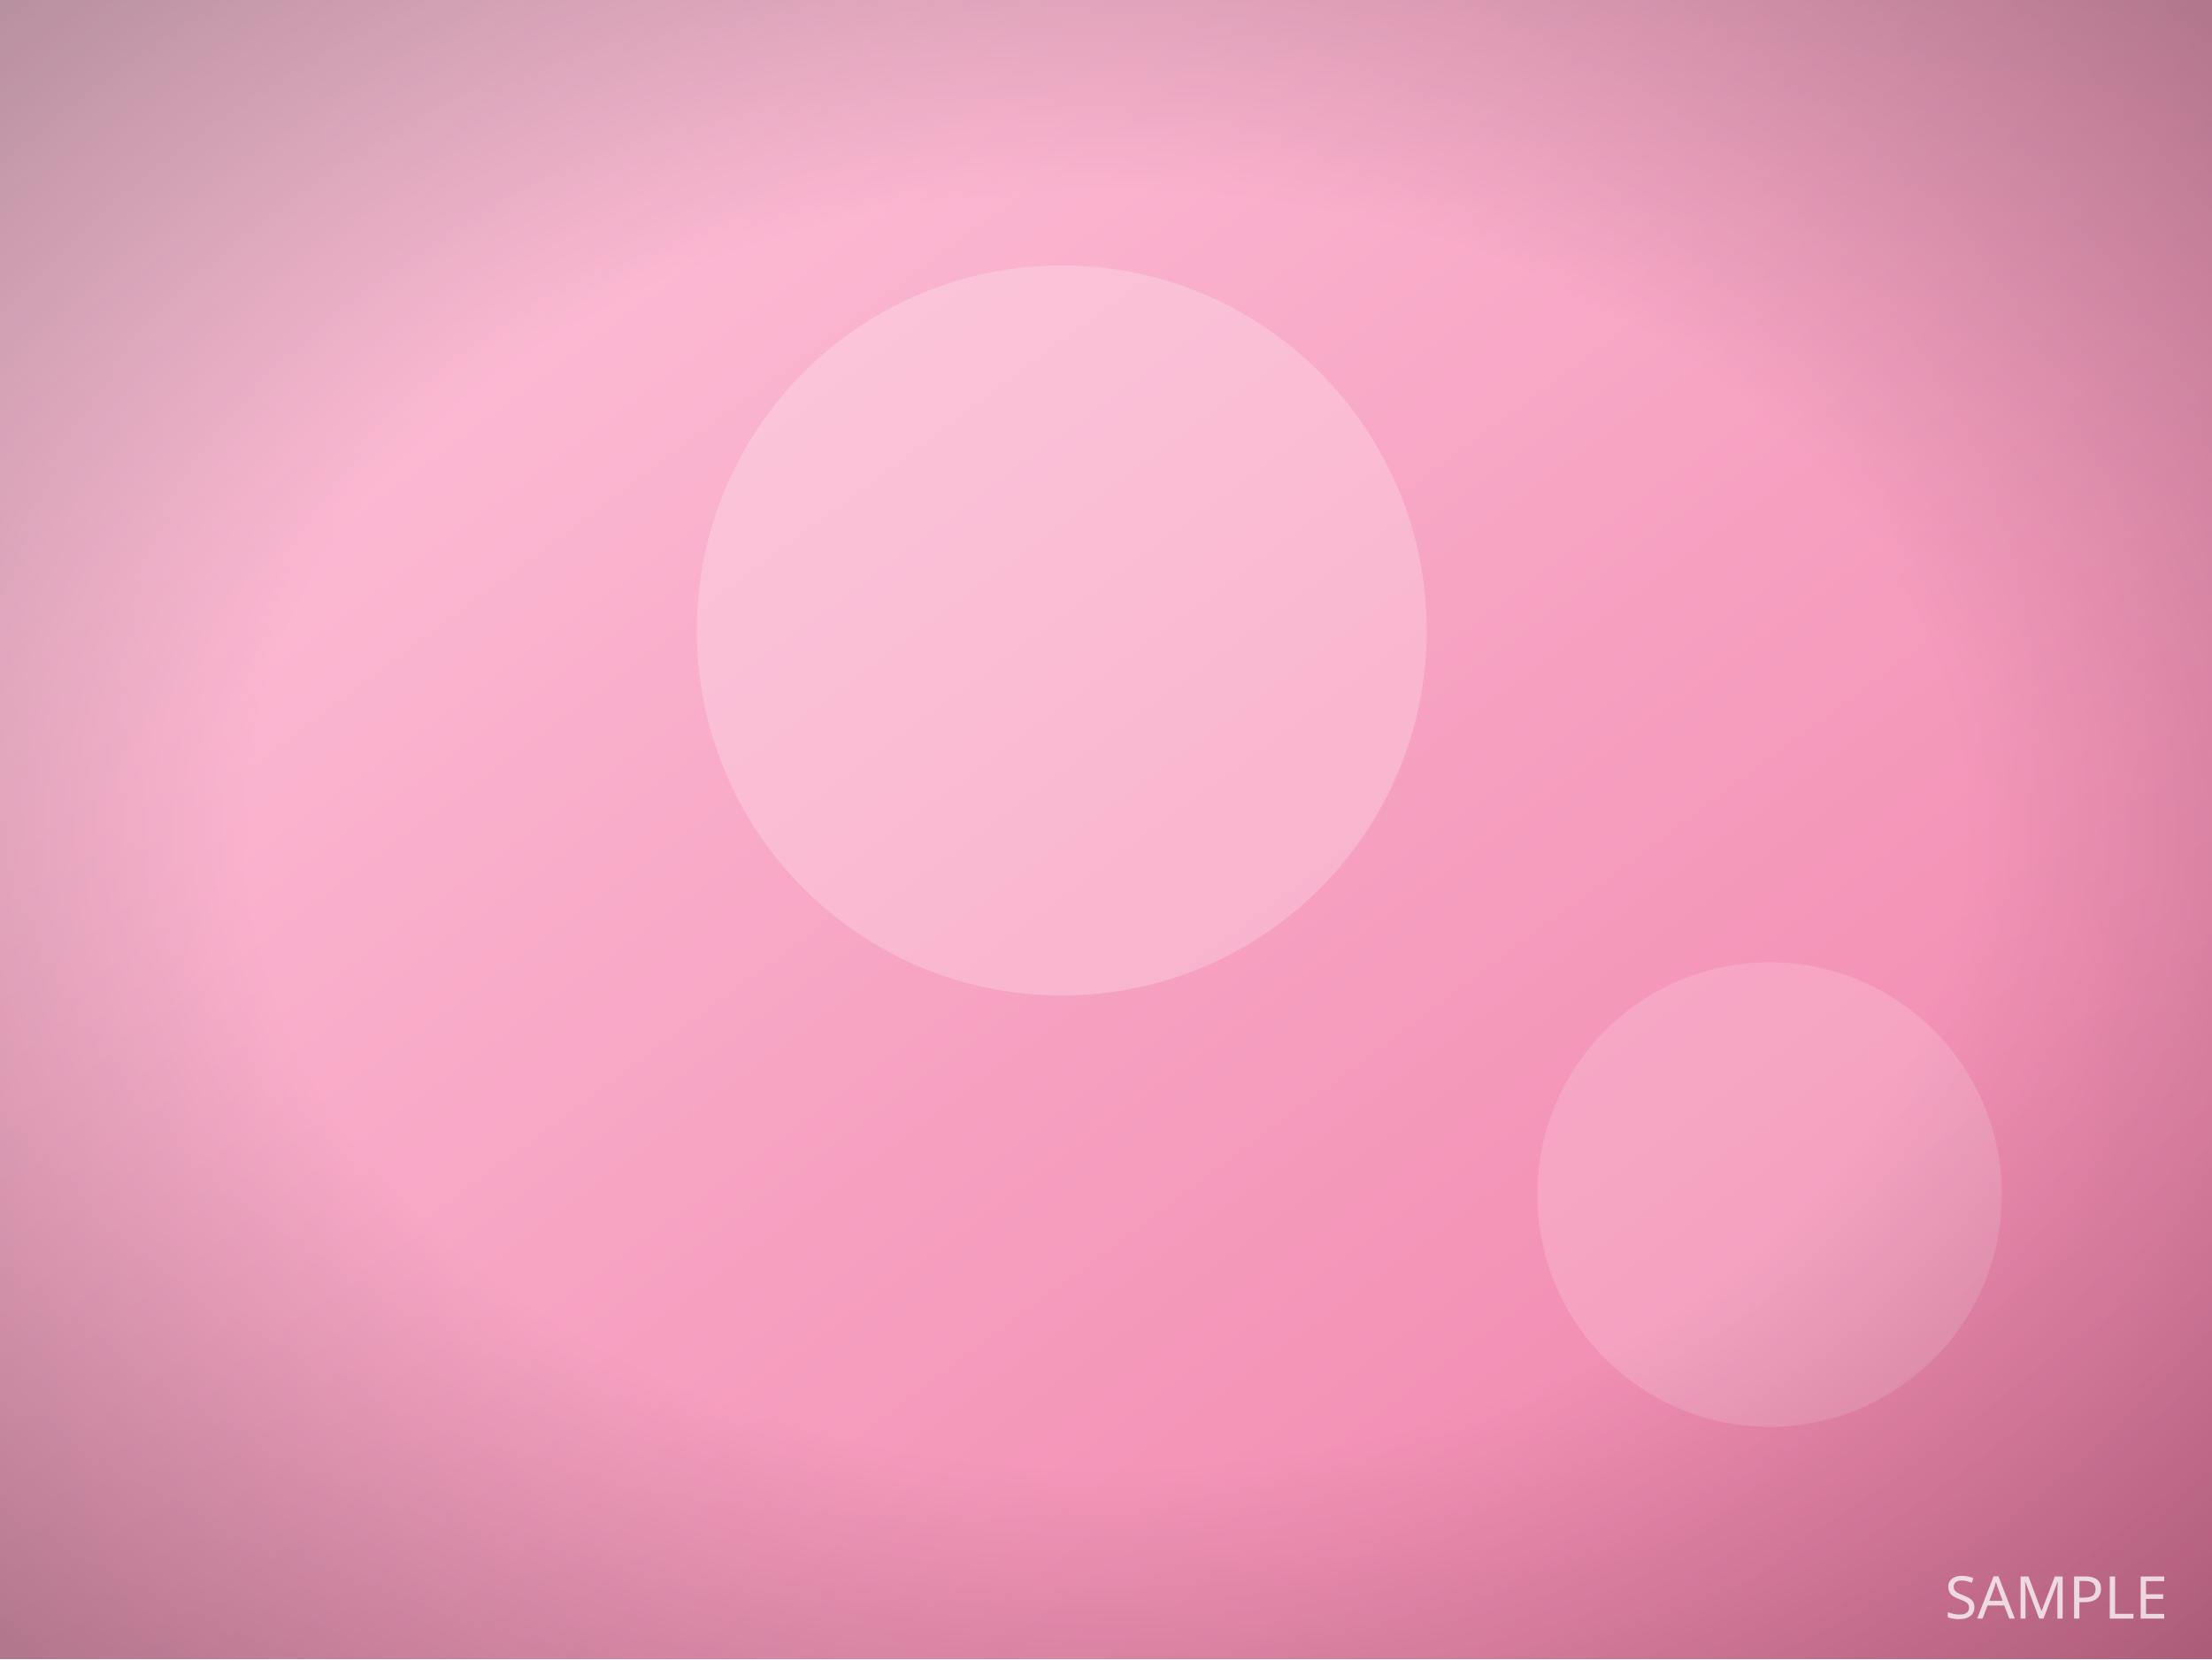
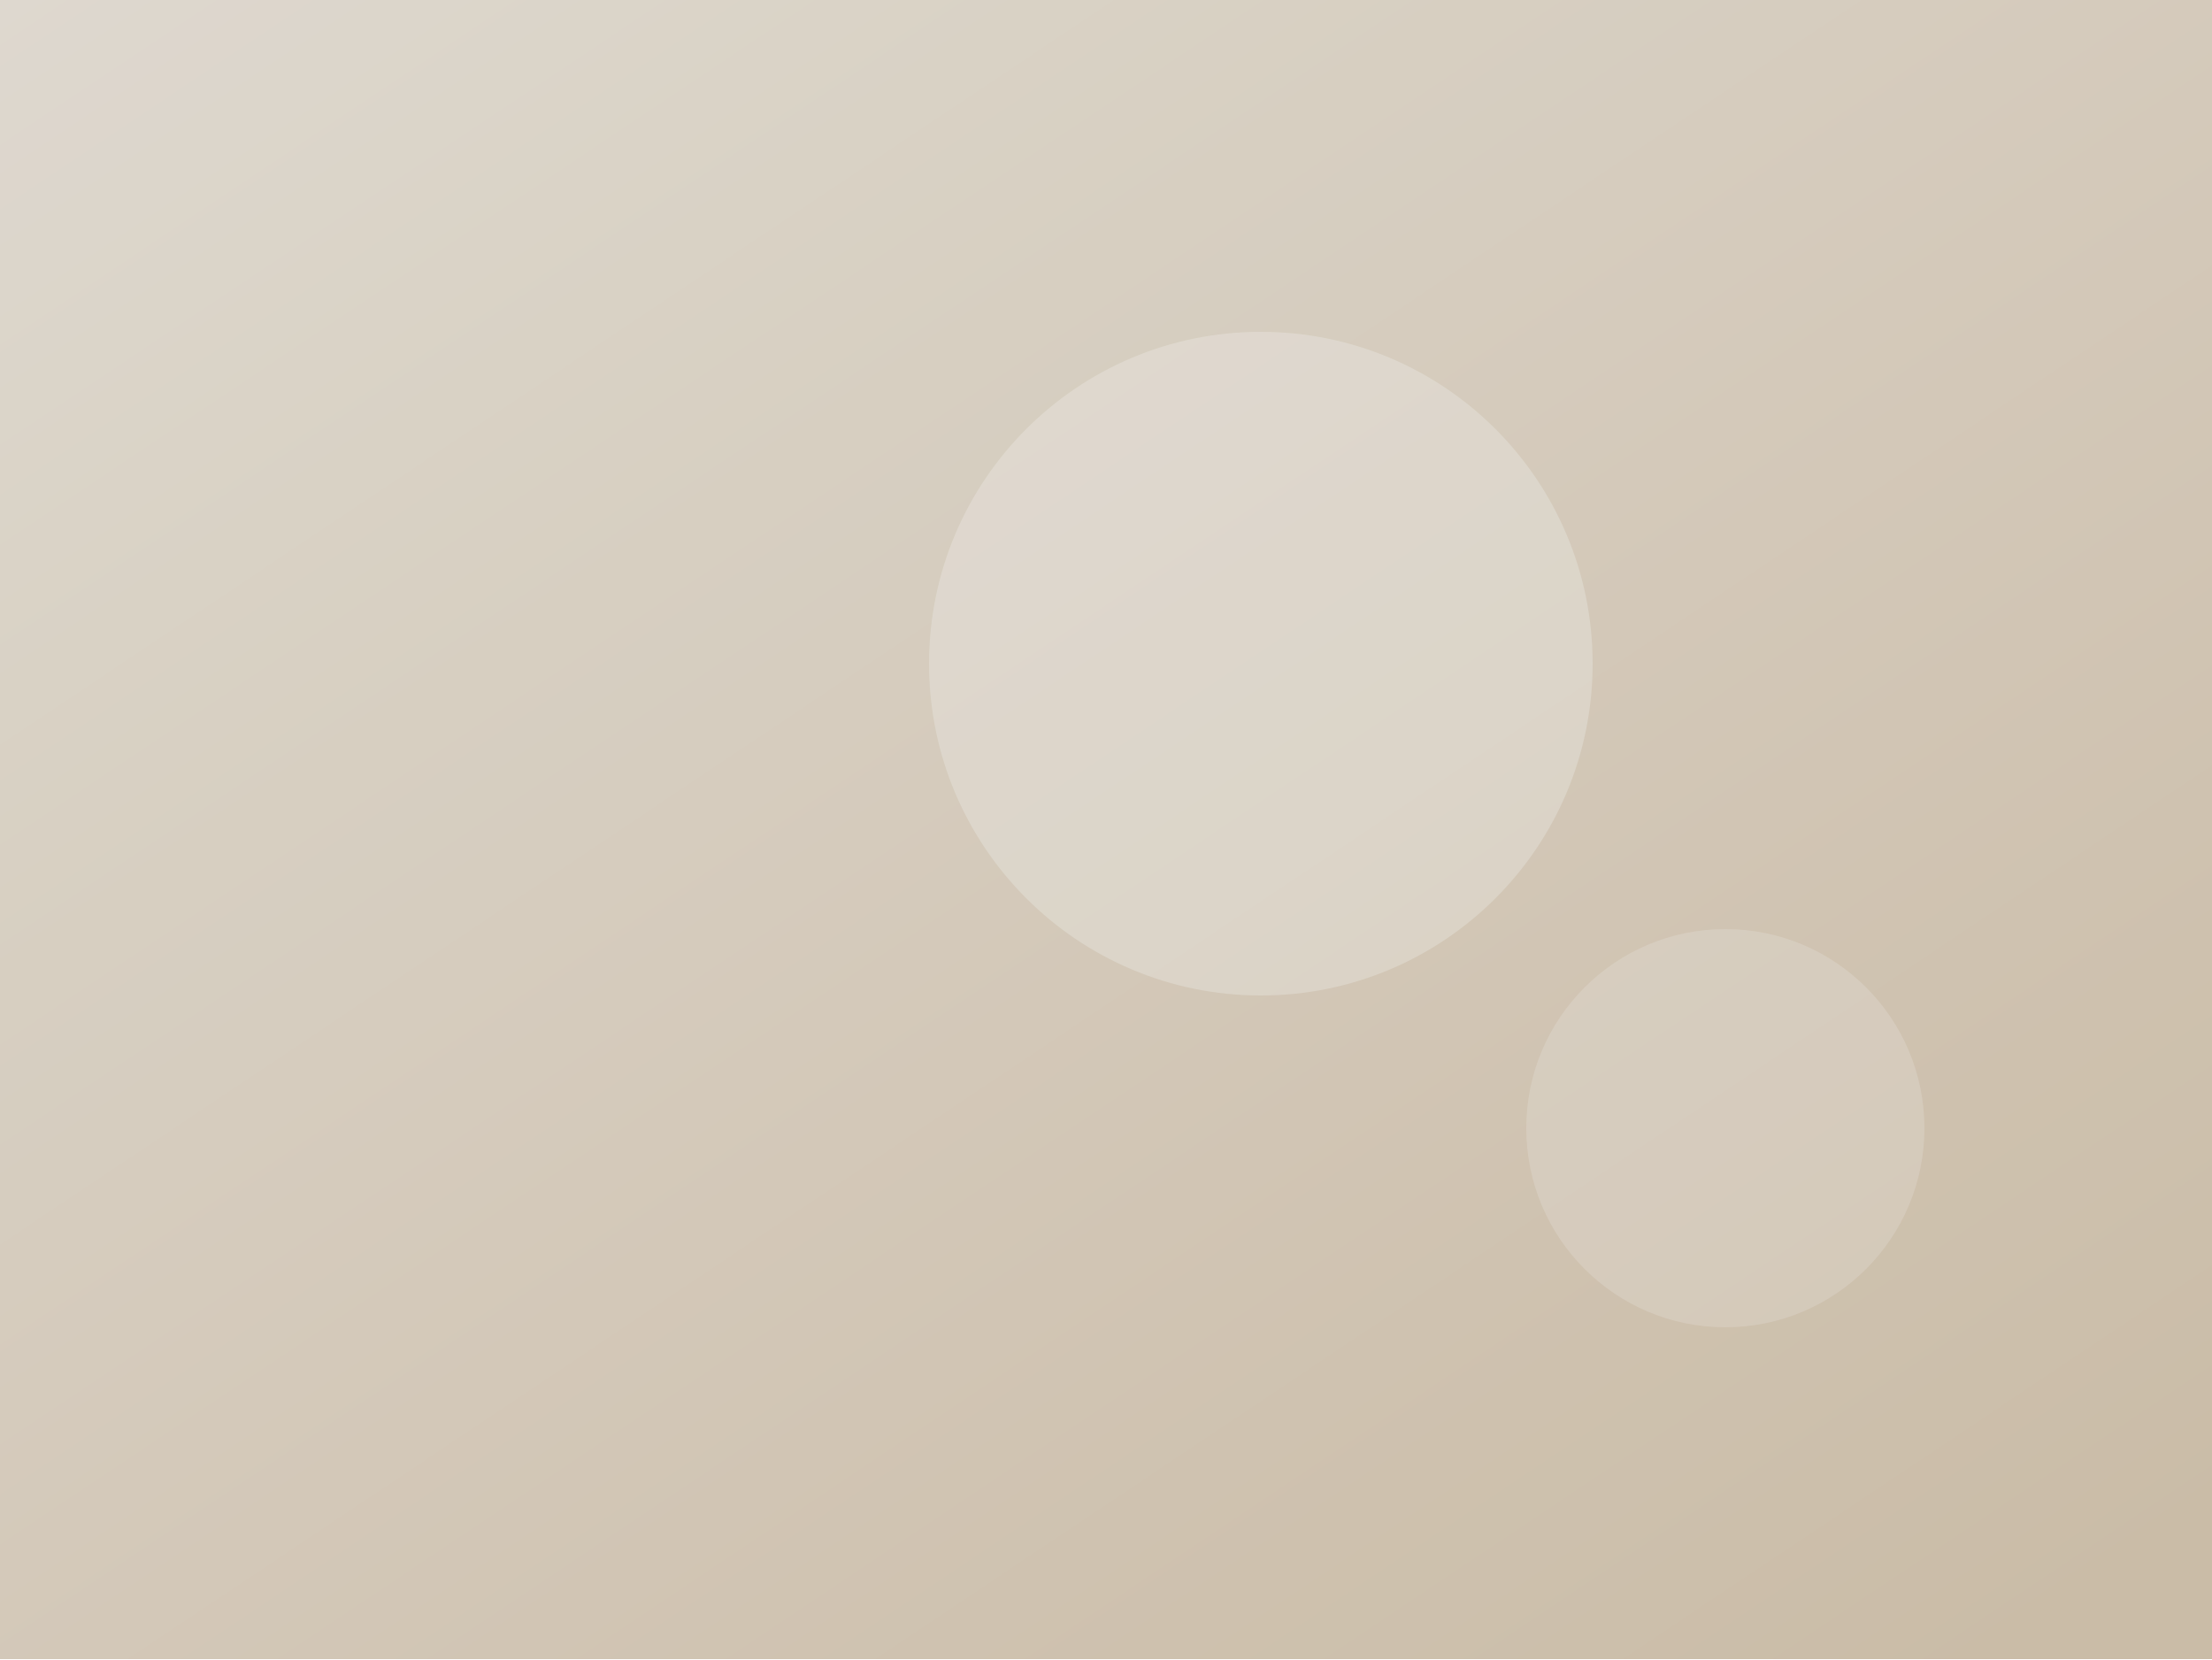
<svg xmlns="http://www.w3.org/2000/svg" width="1200" height="900" viewBox="0 0 1200 900">
  <defs>
-     <linearGradient id="g" x1="0" y1="0" x2="1" y2="1">
-       <stop offset="0%" stop-color="#ffc9de" />
-       <stop offset="100%" stop-color="#ef7fa8" />
+     <linearGradient id="g" x1="0" y1="0" x2="0.9" y2="1">
+       <stop offset="0%" stop-color="#e8e2d8" />
+       <stop offset="100%" stop-color="#d3c4ae" />
    </linearGradient>
-     <radialGradient id="v" cx="50%" cy="50%" r="70%">
-       <stop offset="55%" stop-color="rgba(0,0,0,0)" />
-       <stop offset="100%" stop-color="rgba(0,0,0,0.28)" />
-     </radialGradient>
  </defs>
  <rect width="1200" height="900" fill="url(#g)" />
-   <circle cx="576" cy="342" r="198" fill="rgba(255,255,255,0.22)" />
-   <circle cx="960" cy="648" r="126" fill="rgba(255,255,255,0.16)" />
-   <rect width="1200" height="900" fill="url(#v)" />
-   <text x="1176" y="878" text-anchor="end" font-family="system-ui, sans-serif" font-size="32" fill="rgba(255,255,255,0.75)">SAMPLE</text>
+   <circle cx="684" cy="360" r="180" fill="rgba(255,255,255,0.28)" />
+   <circle cx="936" cy="612" r="108" fill="rgba(255,255,255,0.18)" />
+   <rect width="1200" height="900" fill="rgba(20,30,25,0.05)" />
</svg>
